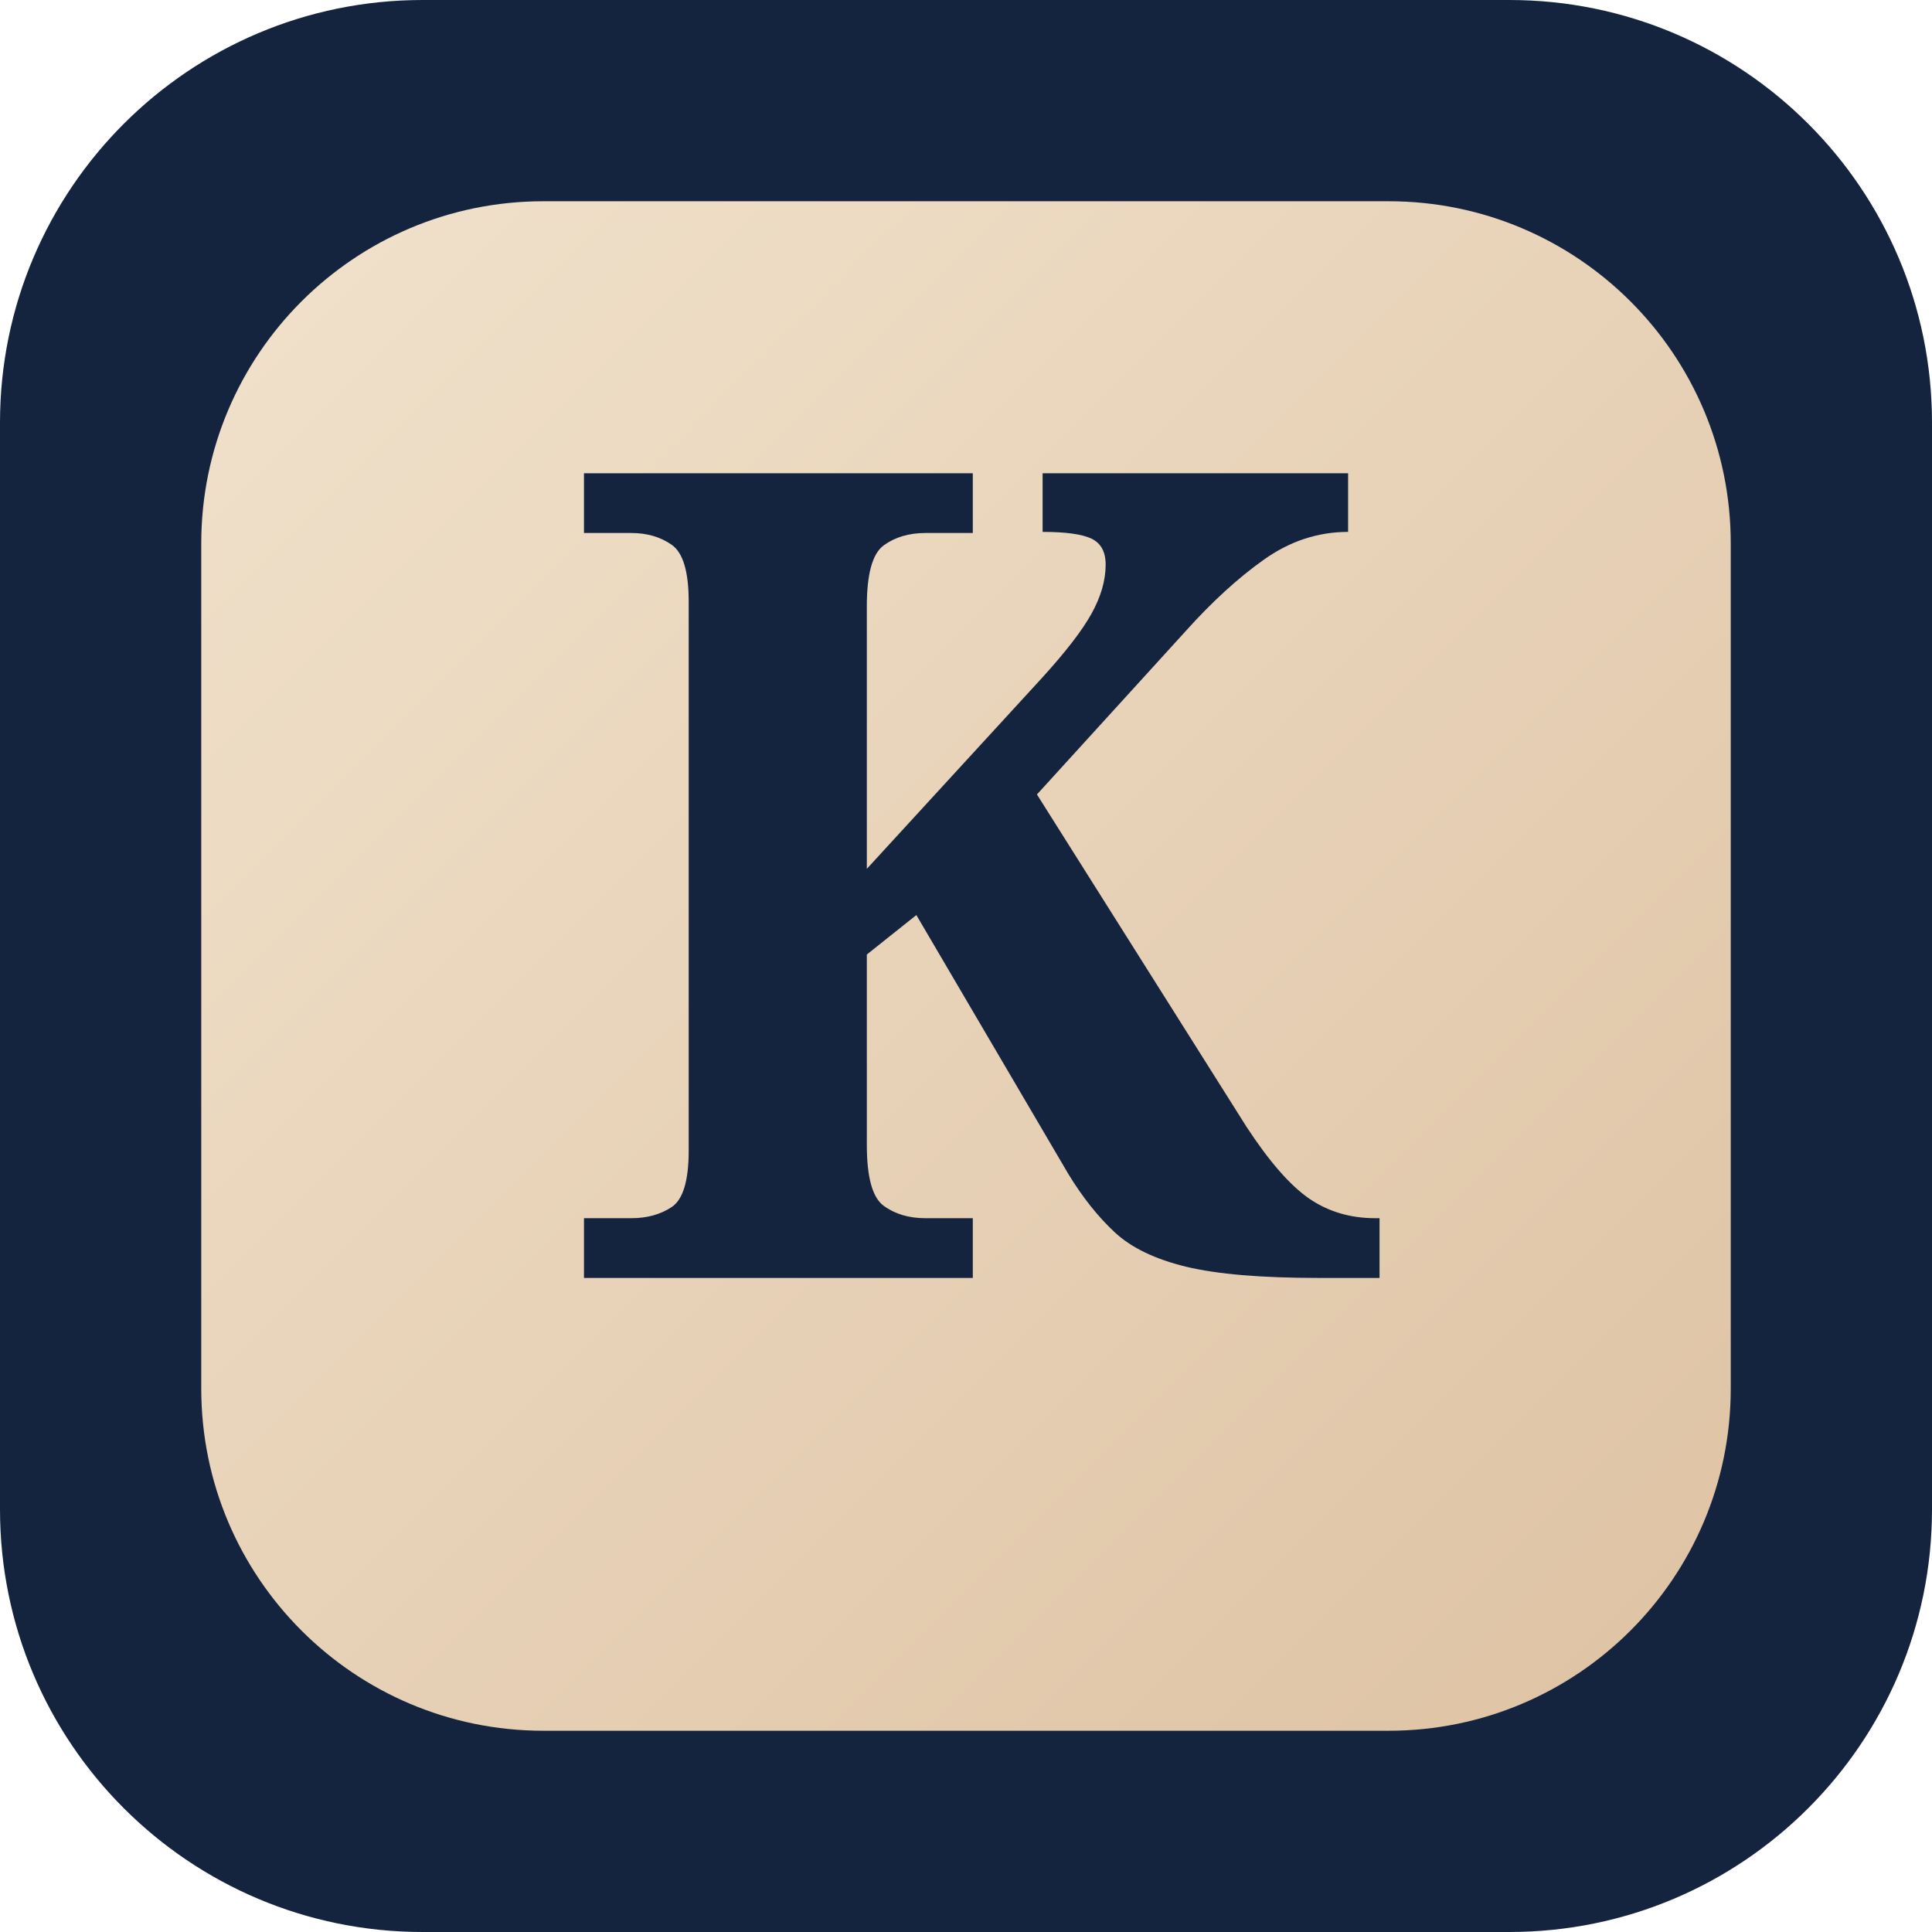
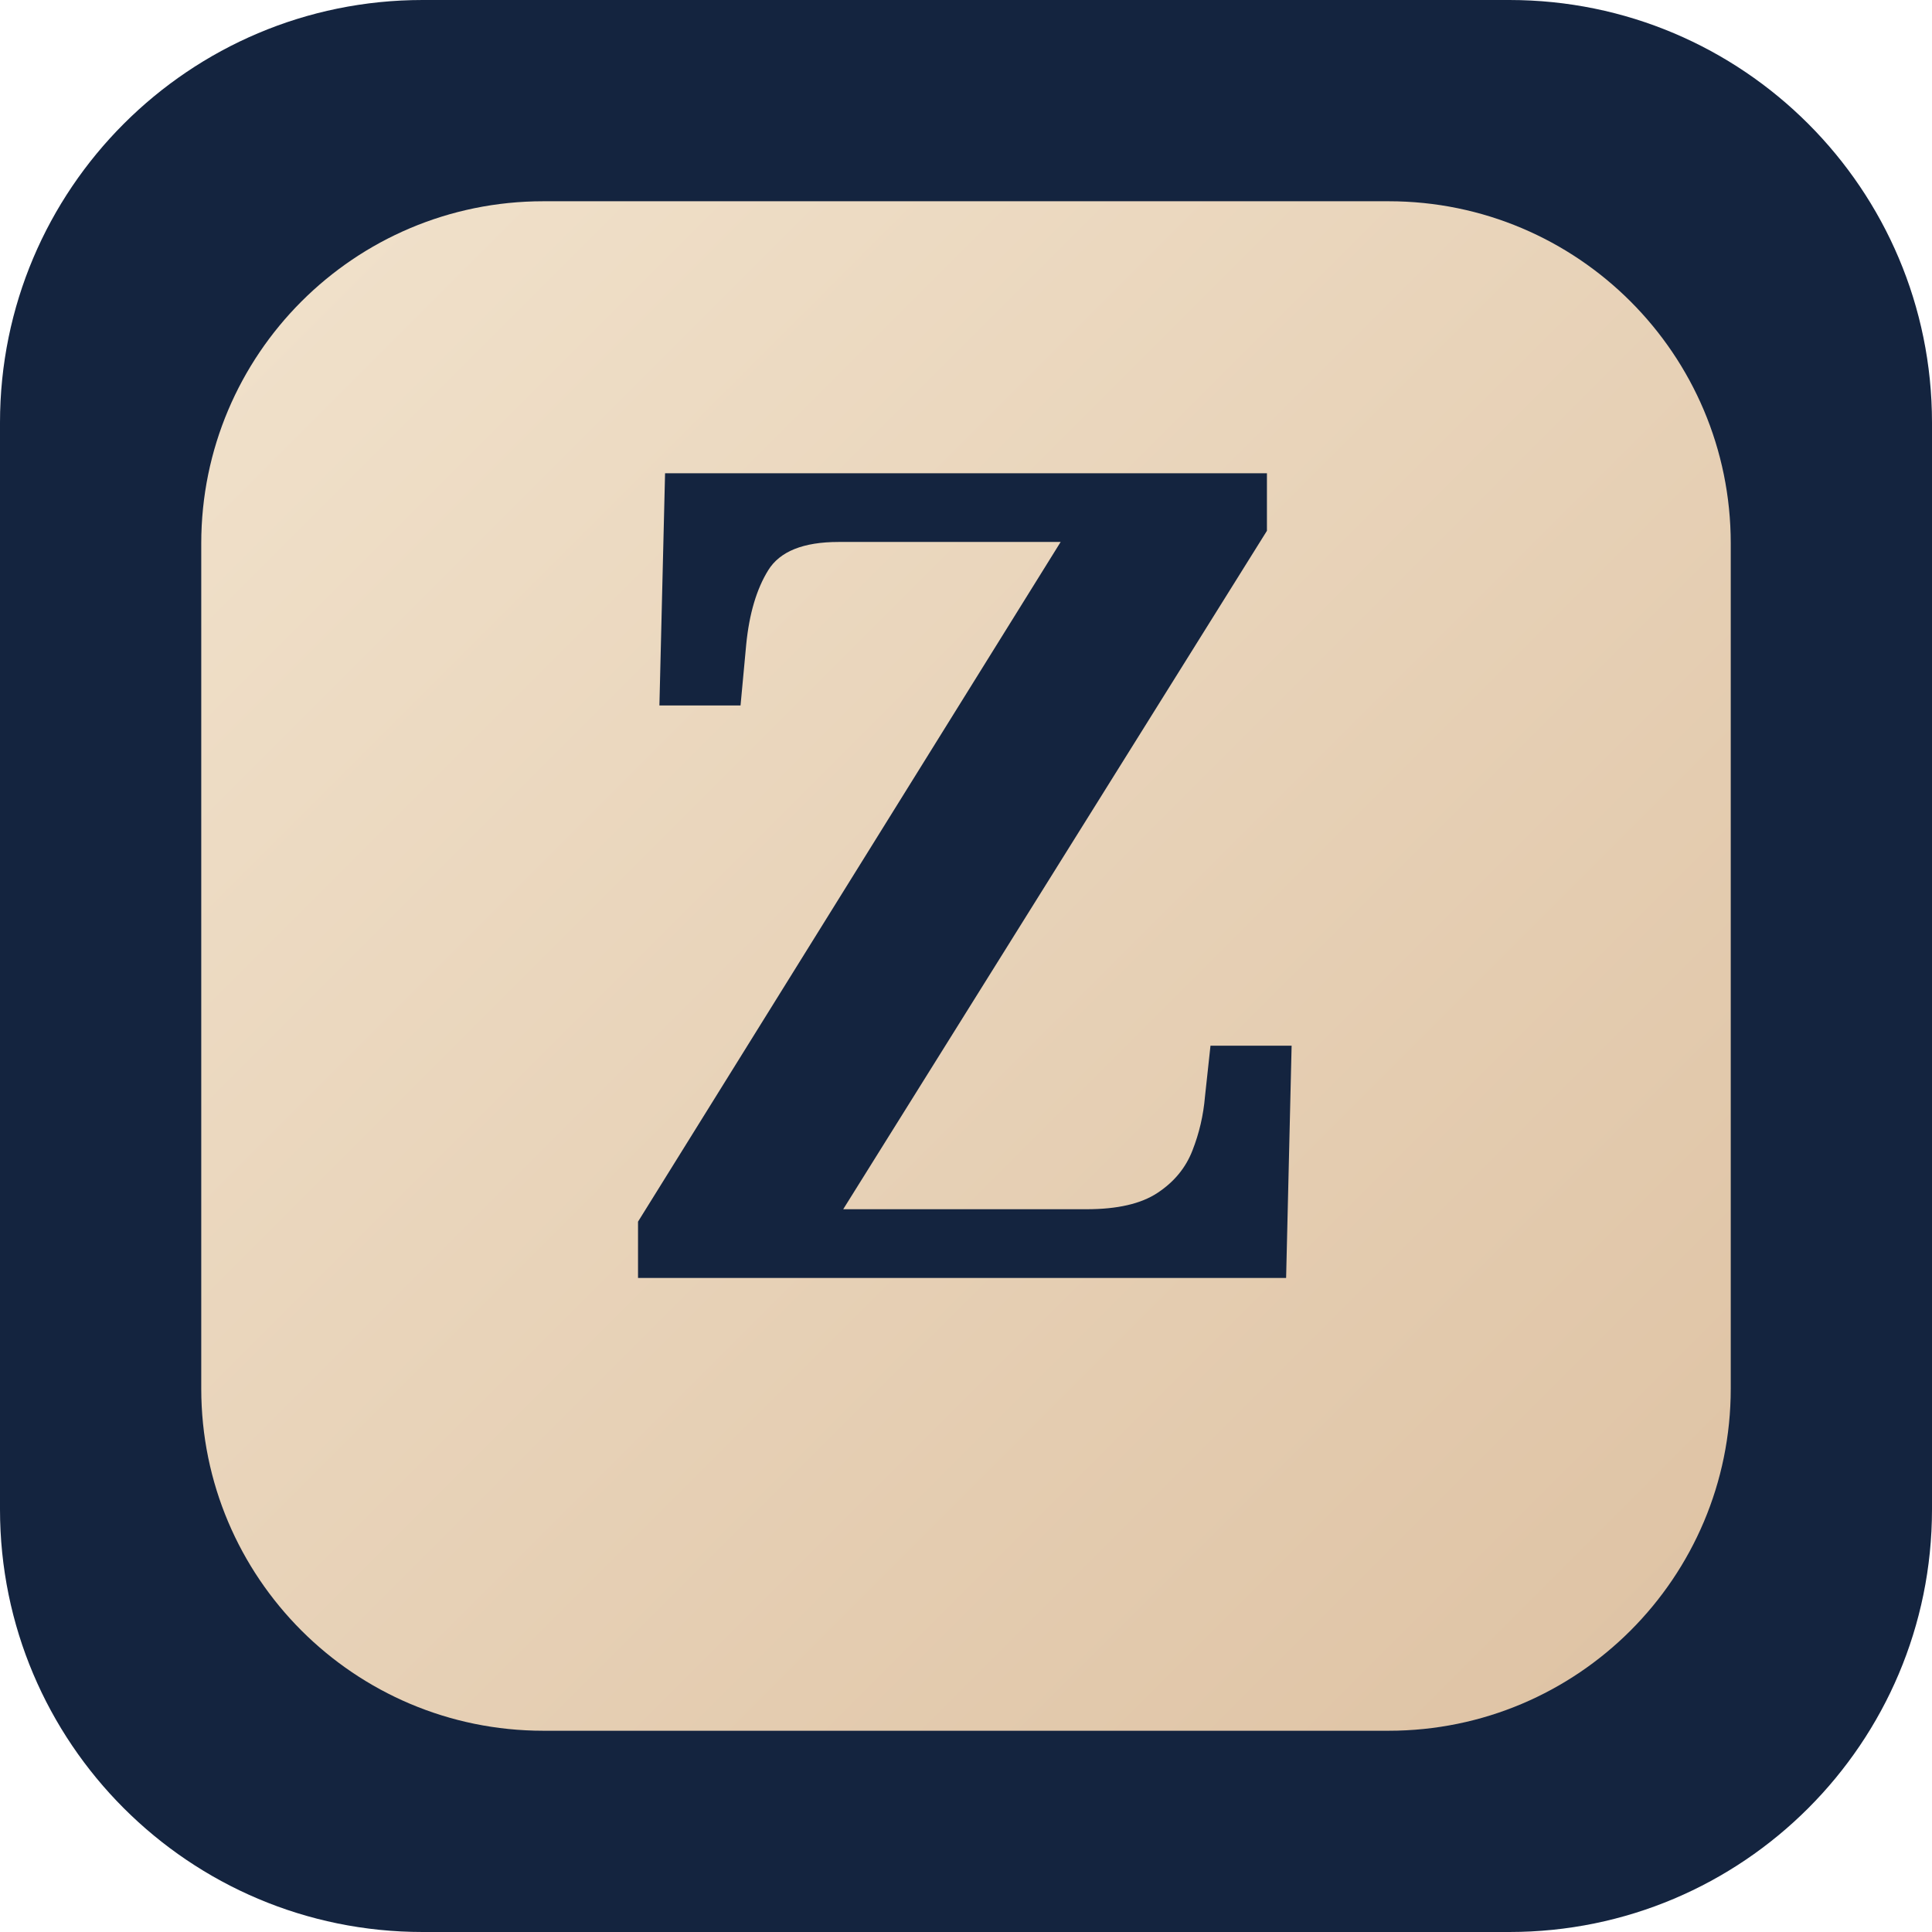
<svg xmlns="http://www.w3.org/2000/svg" viewBox="0 0 192 192">
  <defs>
    <linearGradient id="g" x1="0" y1="0" x2="1" y2="1">
      <stop stop-color="#F1E2CC" />
      <stop offset="1" stop-color="#DEC2A3" />
    </linearGradient>
  </defs>
  <rect width="192" height="192" rx="42" fill="#14243F" />
  <rect x="20" y="20" width="152" height="152" rx="34" fill="url(#g)" />
-   <text x="96" y="127" text-anchor="middle" font-family="Georgia,serif" font-size="112" font-weight="700" fill="#14243F">K</text>
+   <text x="96" y="127" text-anchor="middle" font-family="Georgia,serif" font-size="112" font-weight="700" fill="#14243F">Z</text>
</svg>
